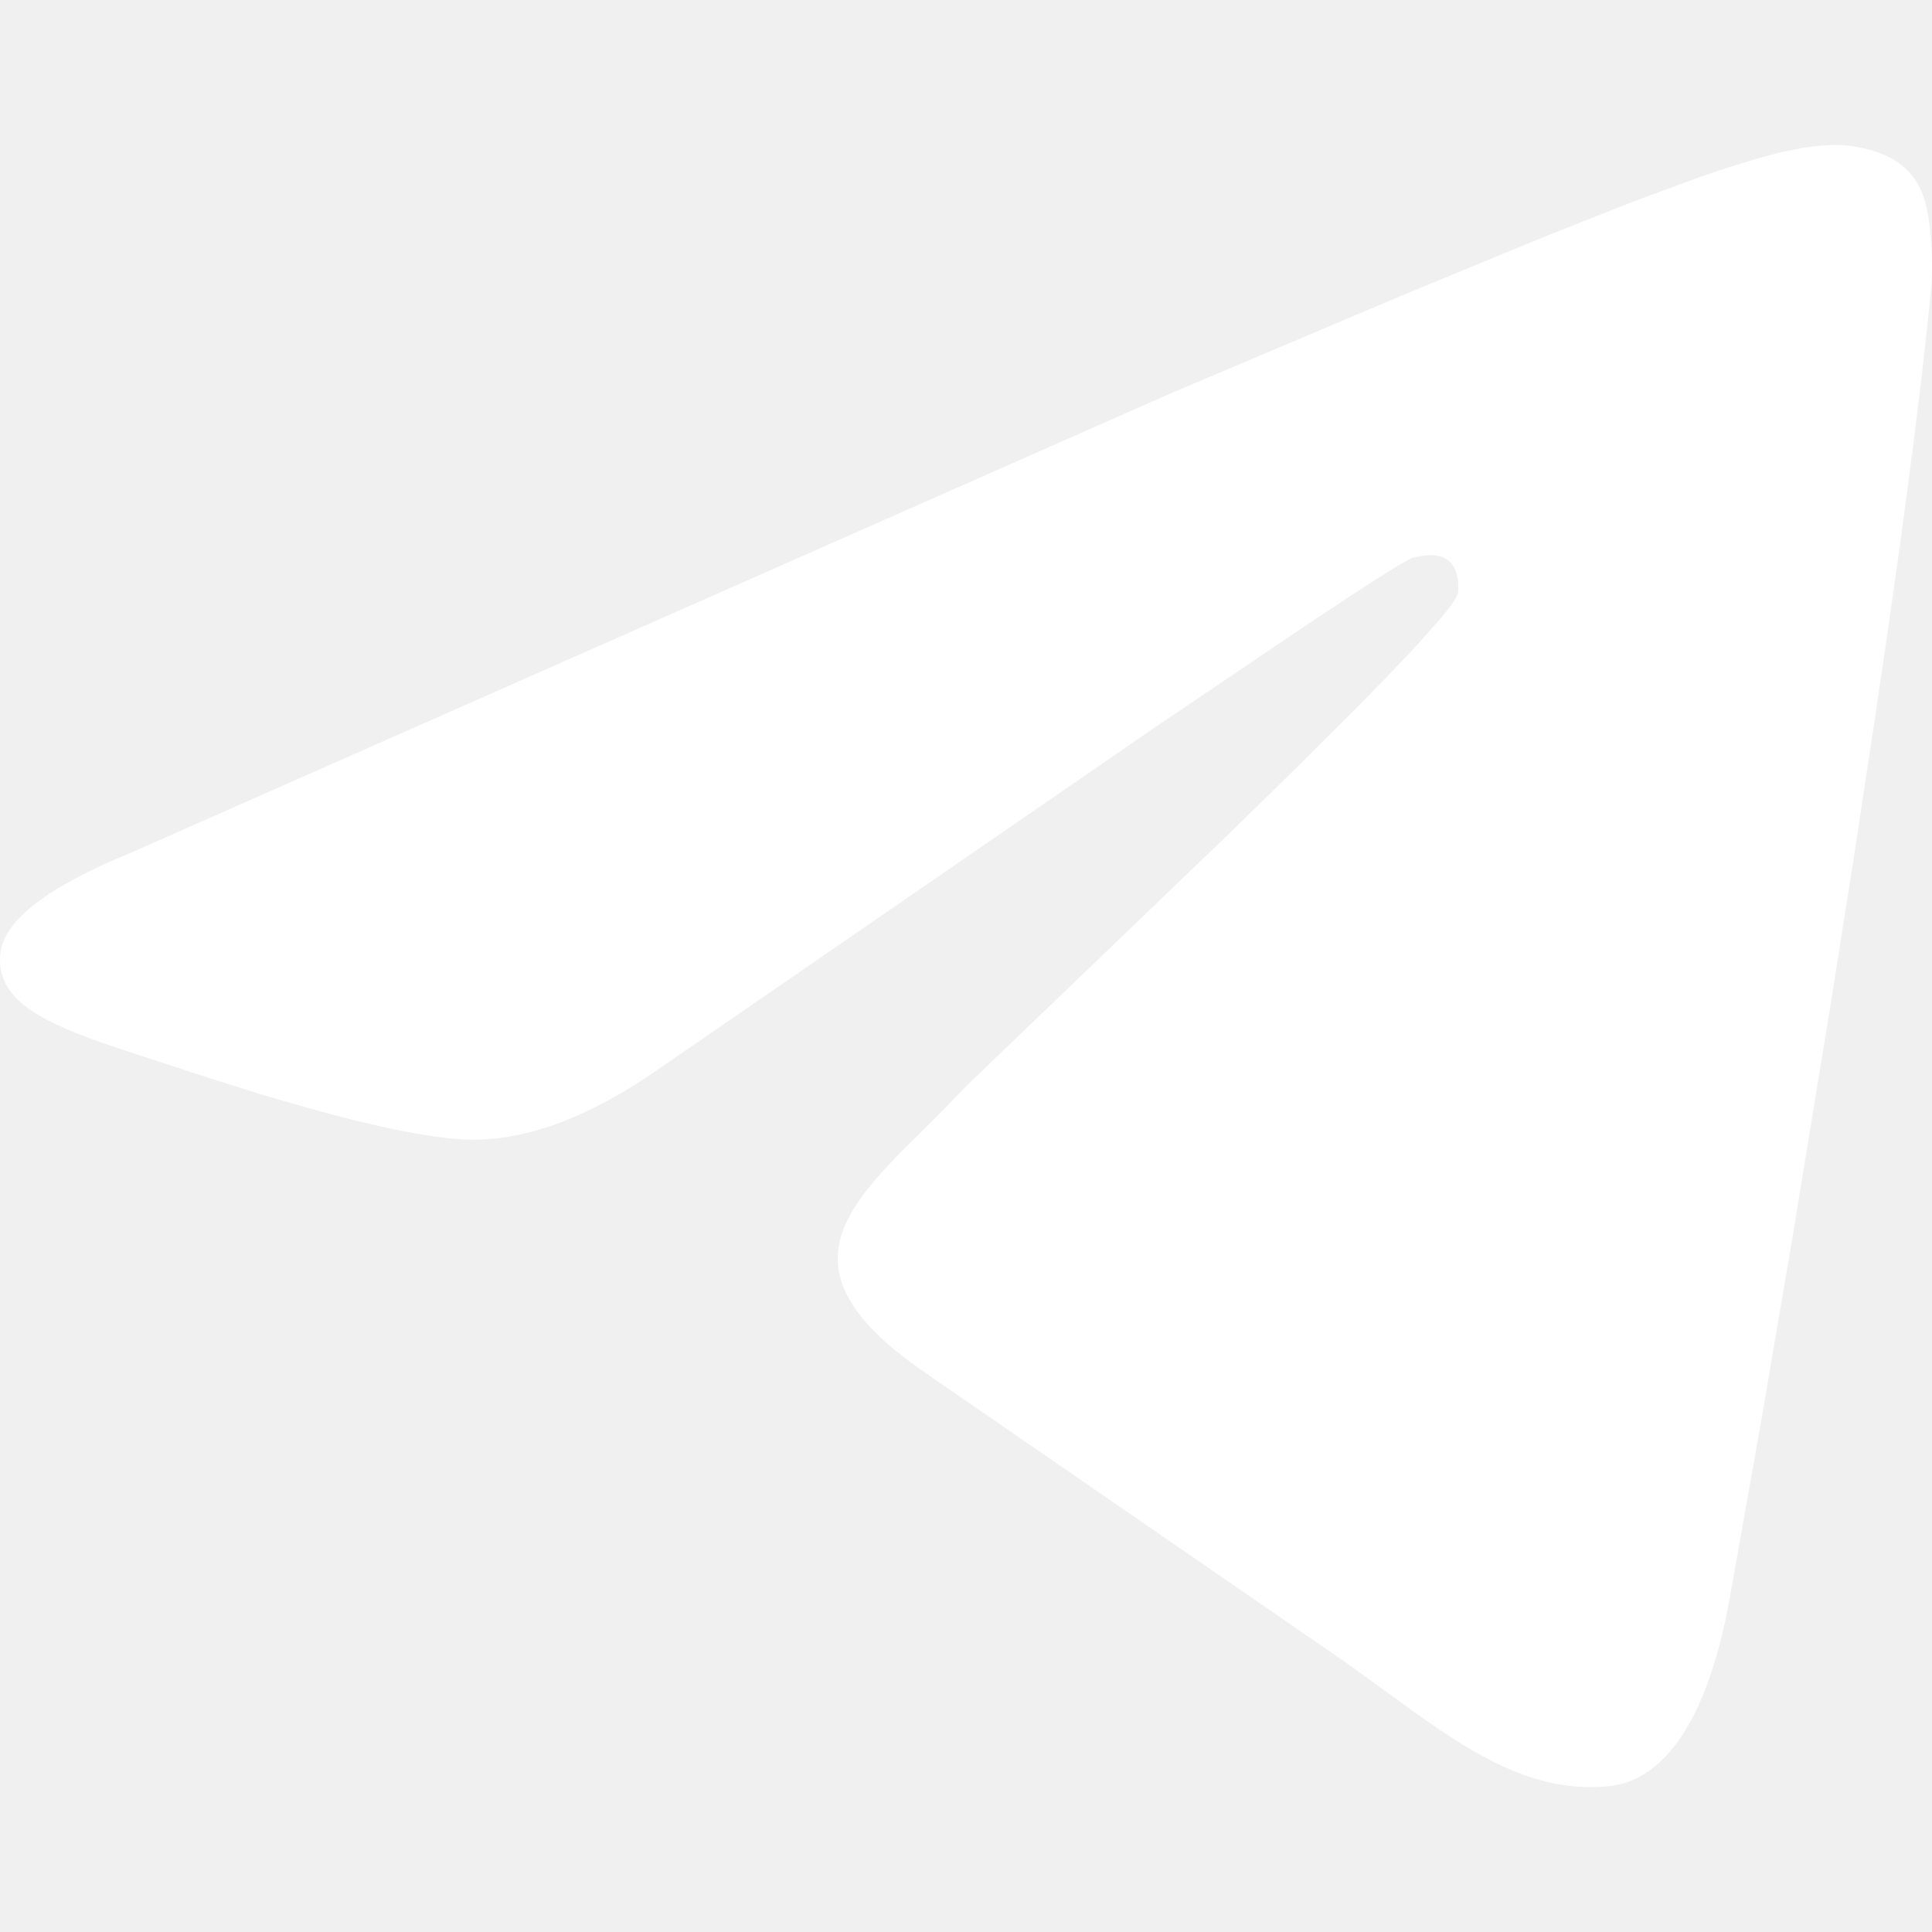
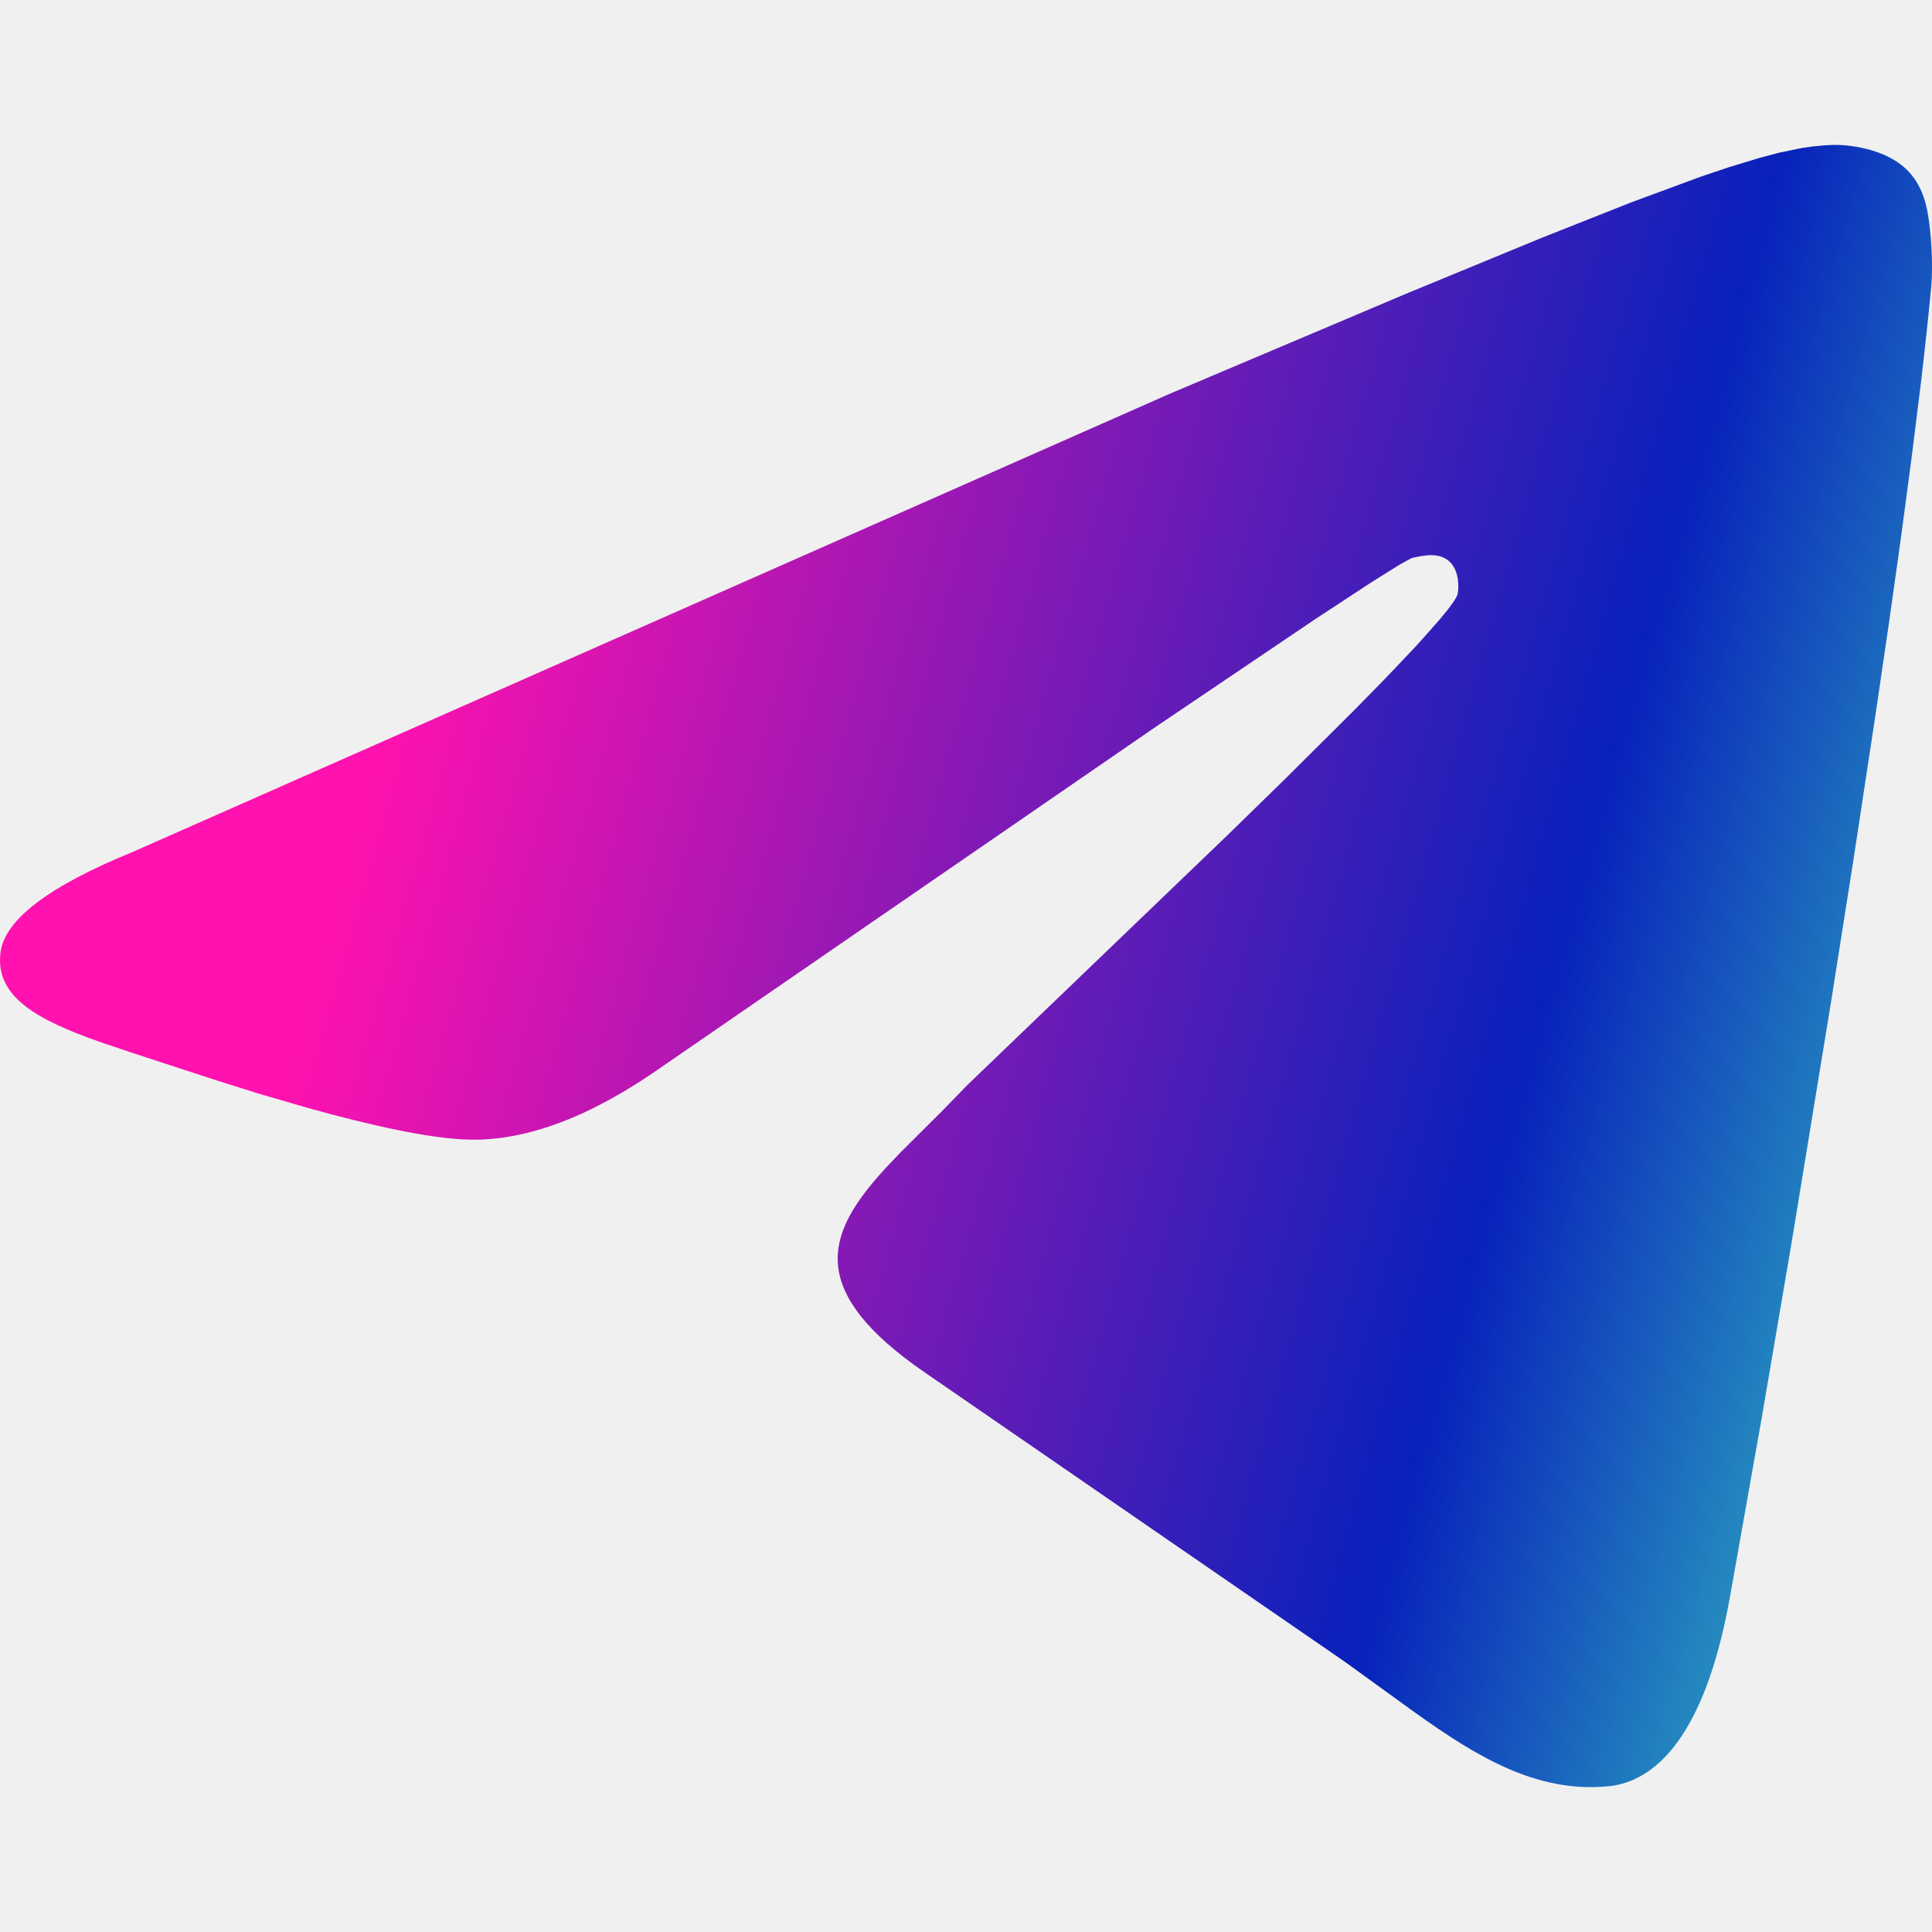
<svg xmlns="http://www.w3.org/2000/svg" width="32" height="32" viewBox="0 0 32 32" fill="none">
-   <g clip-path="url(#clip0_390_2036)">
-     <path fill-rule="evenodd" clip-rule="evenodd" d="M30.375 2.4L30.236 2.406L30.011 2.427L29.847 2.451L29.473 2.528L29.143 2.615L28.622 2.774L28.16 2.93L27.018 3.352L25.531 3.941L23.273 4.872L19.384 6.518L2.2 14.11C0.805 14.679 0.074 15.235 0.008 15.779C-0.082 16.511 0.61 16.89 1.666 17.262L2.14 17.422L3.548 17.882L4.298 18.118L5.074 18.344C6.109 18.634 7.125 18.862 7.772 18.876C8.727 18.898 9.792 18.494 10.968 17.666L19.104 12.065L21.781 10.257L22.703 9.652L23.182 9.352L23.375 9.247C23.384 9.244 23.391 9.241 23.396 9.24C23.58 9.198 23.834 9.143 24.007 9.3C24.179 9.458 24.161 9.755 24.144 9.835C24.128 9.904 24.026 10.047 23.855 10.25L23.551 10.594C23.493 10.659 23.431 10.726 23.365 10.796L22.934 11.249L22.434 11.759L21.287 12.9L20.351 13.814L16.025 17.969L15.597 18.409L14.912 19.091L14.665 19.351C13.72 20.382 13.342 21.301 15.152 22.616L15.39 22.782L22.273 27.523L23.438 28.366C24.476 29.108 25.457 29.698 26.634 29.587C27.422 29.512 28.234 28.753 28.647 26.488L29.183 23.466L29.677 20.567L30.324 16.619L30.705 14.203L31.064 11.839L31.286 10.326L31.488 8.89L31.666 7.55L31.818 6.327C31.886 5.749 31.943 5.222 31.986 4.76C32.025 4.341 31.976 3.805 31.936 3.57C31.897 3.335 31.815 3 31.517 2.752C31.164 2.458 30.619 2.396 30.375 2.4Z" fill="white" />
+   <g clip-path="url(#clip0_798_3619)">
+     <path fill-rule="evenodd" clip-rule="evenodd" d="M30.375 2.4L30.236 2.406L30.011 2.427L29.847 2.451L29.473 2.528L29.143 2.615L28.622 2.774L28.16 2.93L27.018 3.352L25.531 3.941L23.273 4.872L19.384 6.518L2.2 14.11C0.805 14.679 0.074 15.235 0.008 15.779C-0.082 16.511 0.61 16.89 1.666 17.262L2.14 17.422L3.548 17.882L4.298 18.118L5.074 18.344C6.109 18.634 7.125 18.862 7.772 18.876C8.727 18.898 9.792 18.494 10.968 17.666L19.104 12.065L21.781 10.257L22.703 9.652L23.182 9.352L23.375 9.247C23.384 9.244 23.391 9.241 23.396 9.24C23.58 9.198 23.834 9.143 24.007 9.3C24.179 9.458 24.161 9.755 24.144 9.835C24.128 9.904 24.026 10.047 23.855 10.25L23.551 10.594C23.493 10.659 23.431 10.726 23.365 10.796L22.934 11.249L22.434 11.759L21.287 12.9L20.351 13.814L16.025 17.969L15.597 18.409L14.912 19.091L14.665 19.351C13.72 20.382 13.342 21.301 15.152 22.616L15.39 22.782L22.273 27.523L23.438 28.366C24.476 29.108 25.457 29.698 26.634 29.587C27.422 29.512 28.234 28.753 28.647 26.488L29.183 23.466L29.677 20.567L30.324 16.619L30.705 14.203L31.064 11.839L31.286 10.326L31.488 8.89L31.666 7.55L31.818 6.327C31.886 5.749 31.943 5.222 31.986 4.76C32.025 4.341 31.976 3.805 31.936 3.57C31.897 3.335 31.815 3 31.517 2.752C31.164 2.458 30.619 2.396 30.375 2.4Z" fill="url(#paint0_linear_798_3619)" />
  </g>
  <defs>
-     <clipPath id="clip0_390_2036">
+     <linearGradient id="paint0_linear_798_3619" x1="3.103" y1="-3.004" x2="40.301" y2="7.459" gradientUnits="userSpaceOnUse">
+       <stop offset="0.186" stop-color="#FF12AF" />
+       <stop offset="0.697" stop-color="#0821BB" />
+       <stop offset="1" stop-color="#42F9C2" />
+     </linearGradient>
+     <clipPath id="clip0_798_3619">
      <rect width="32" height="32" fill="white" />
    </clipPath>
  </defs>
</svg>
